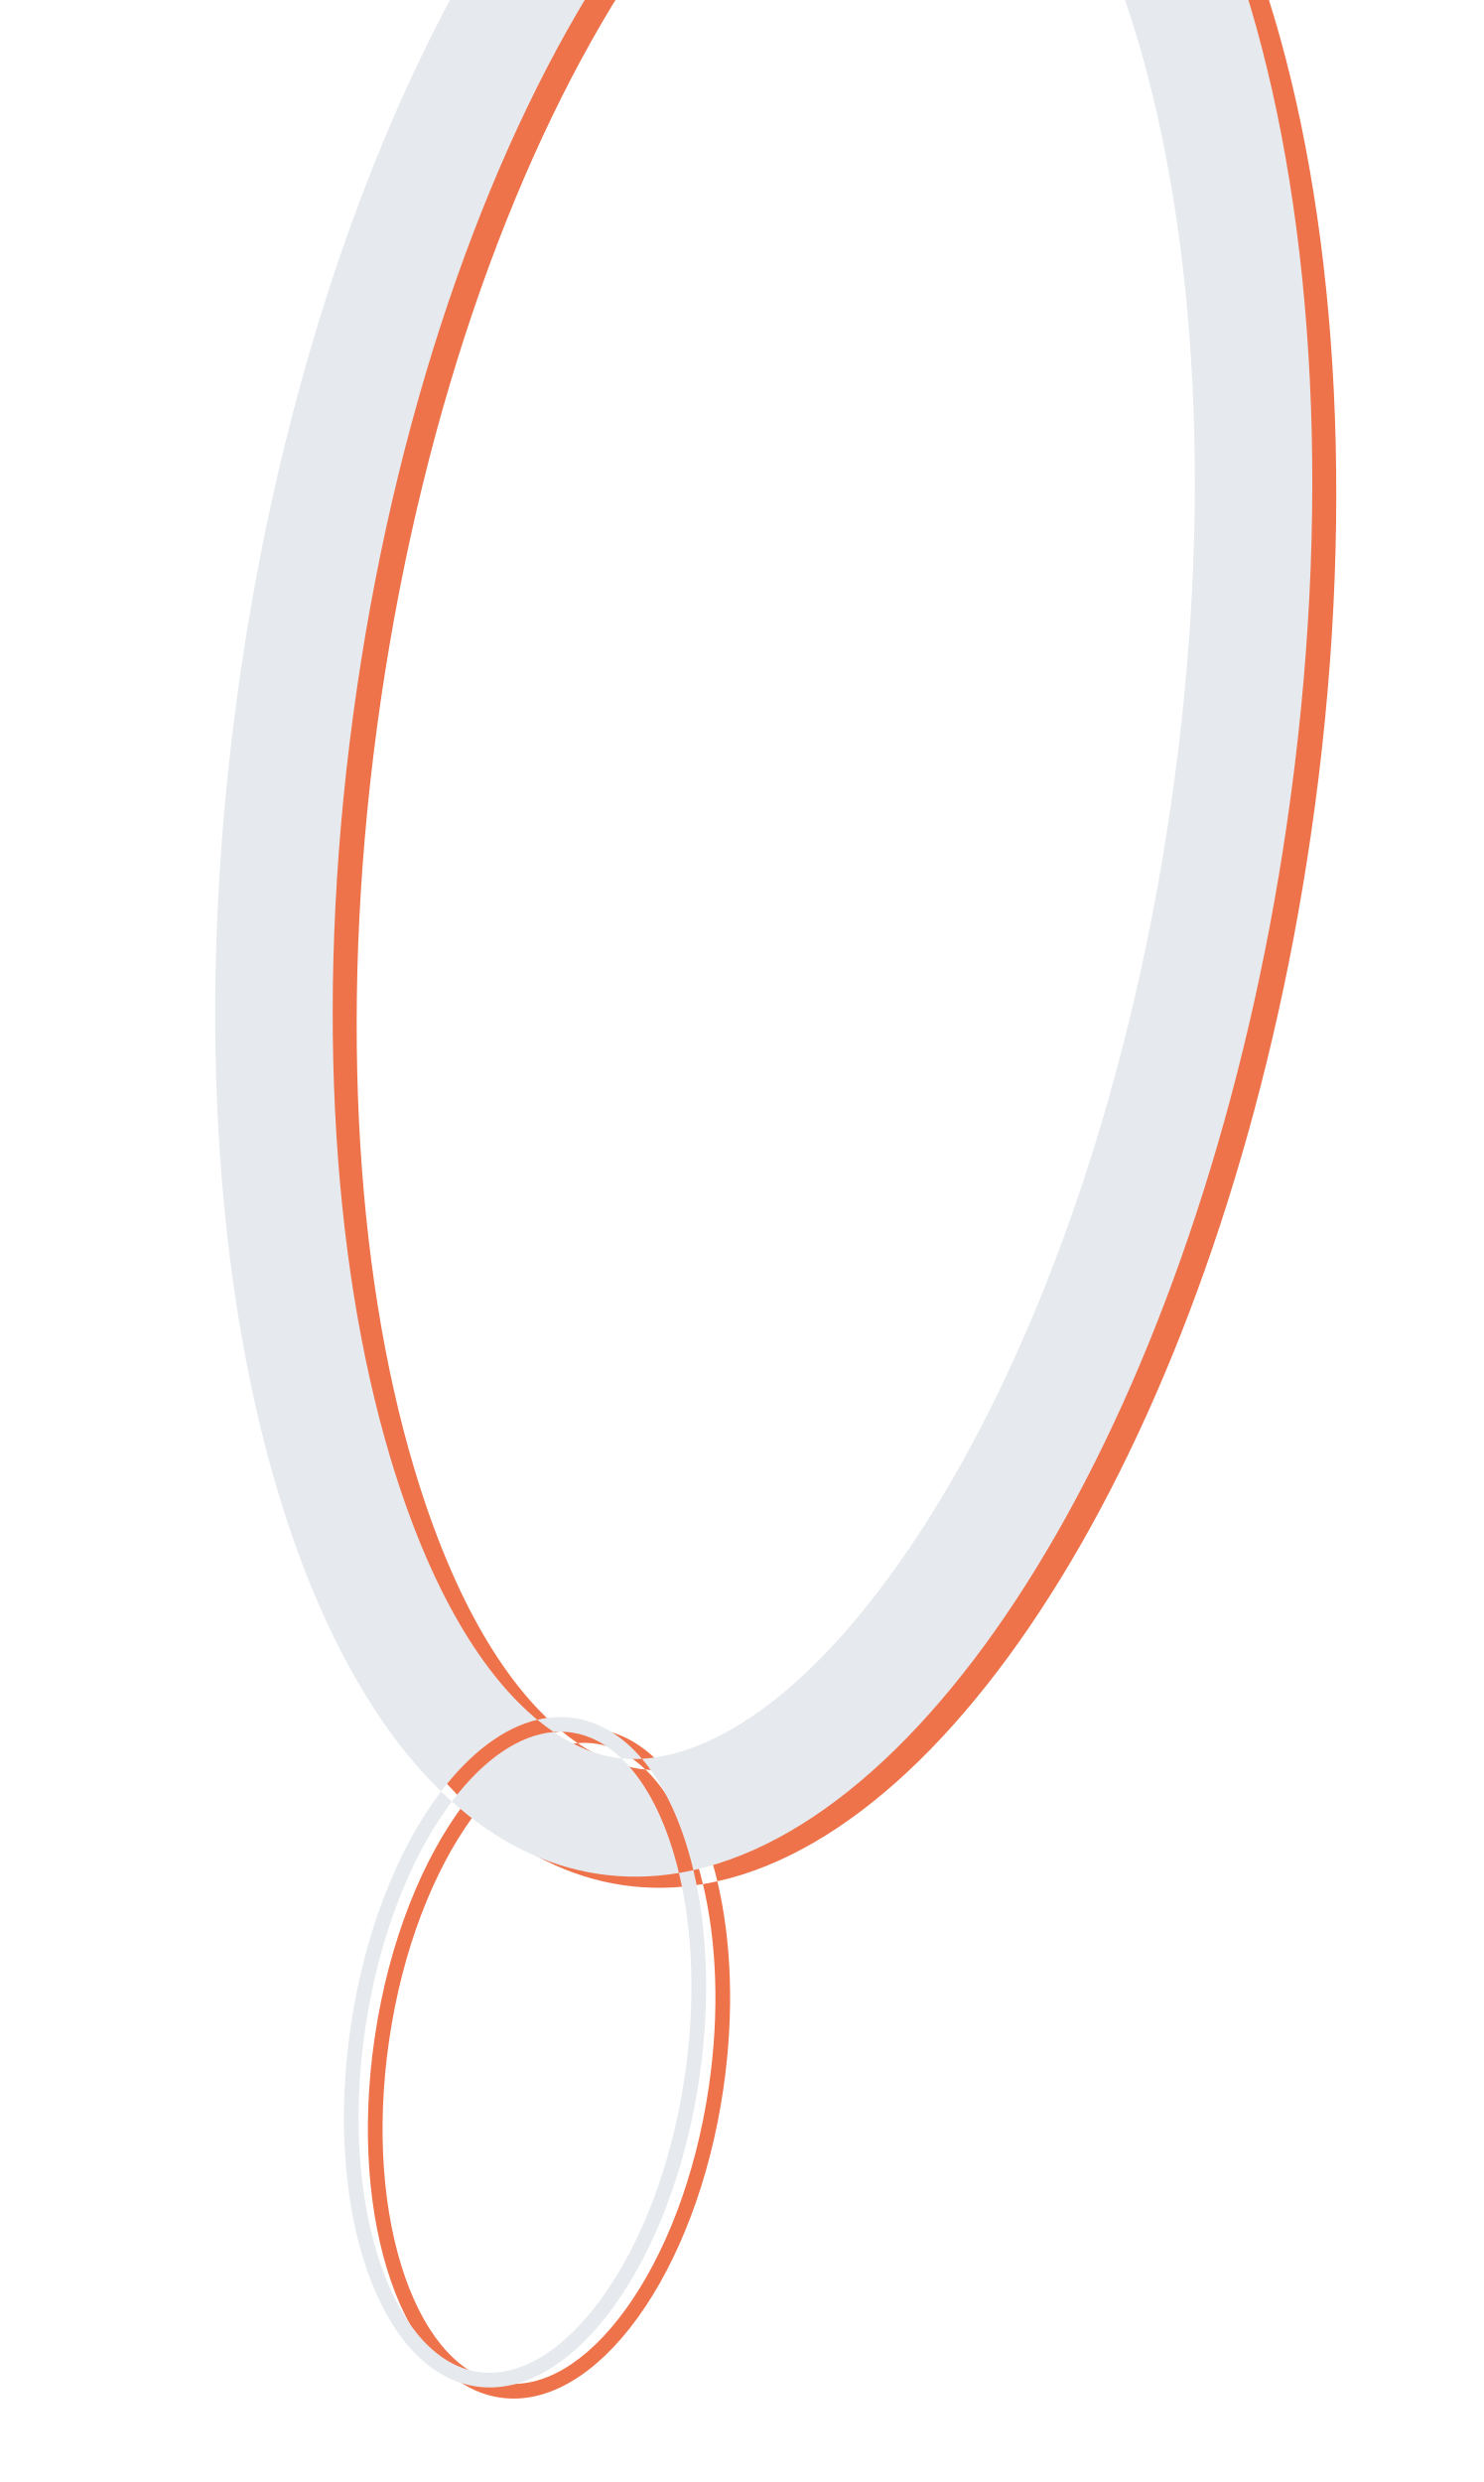
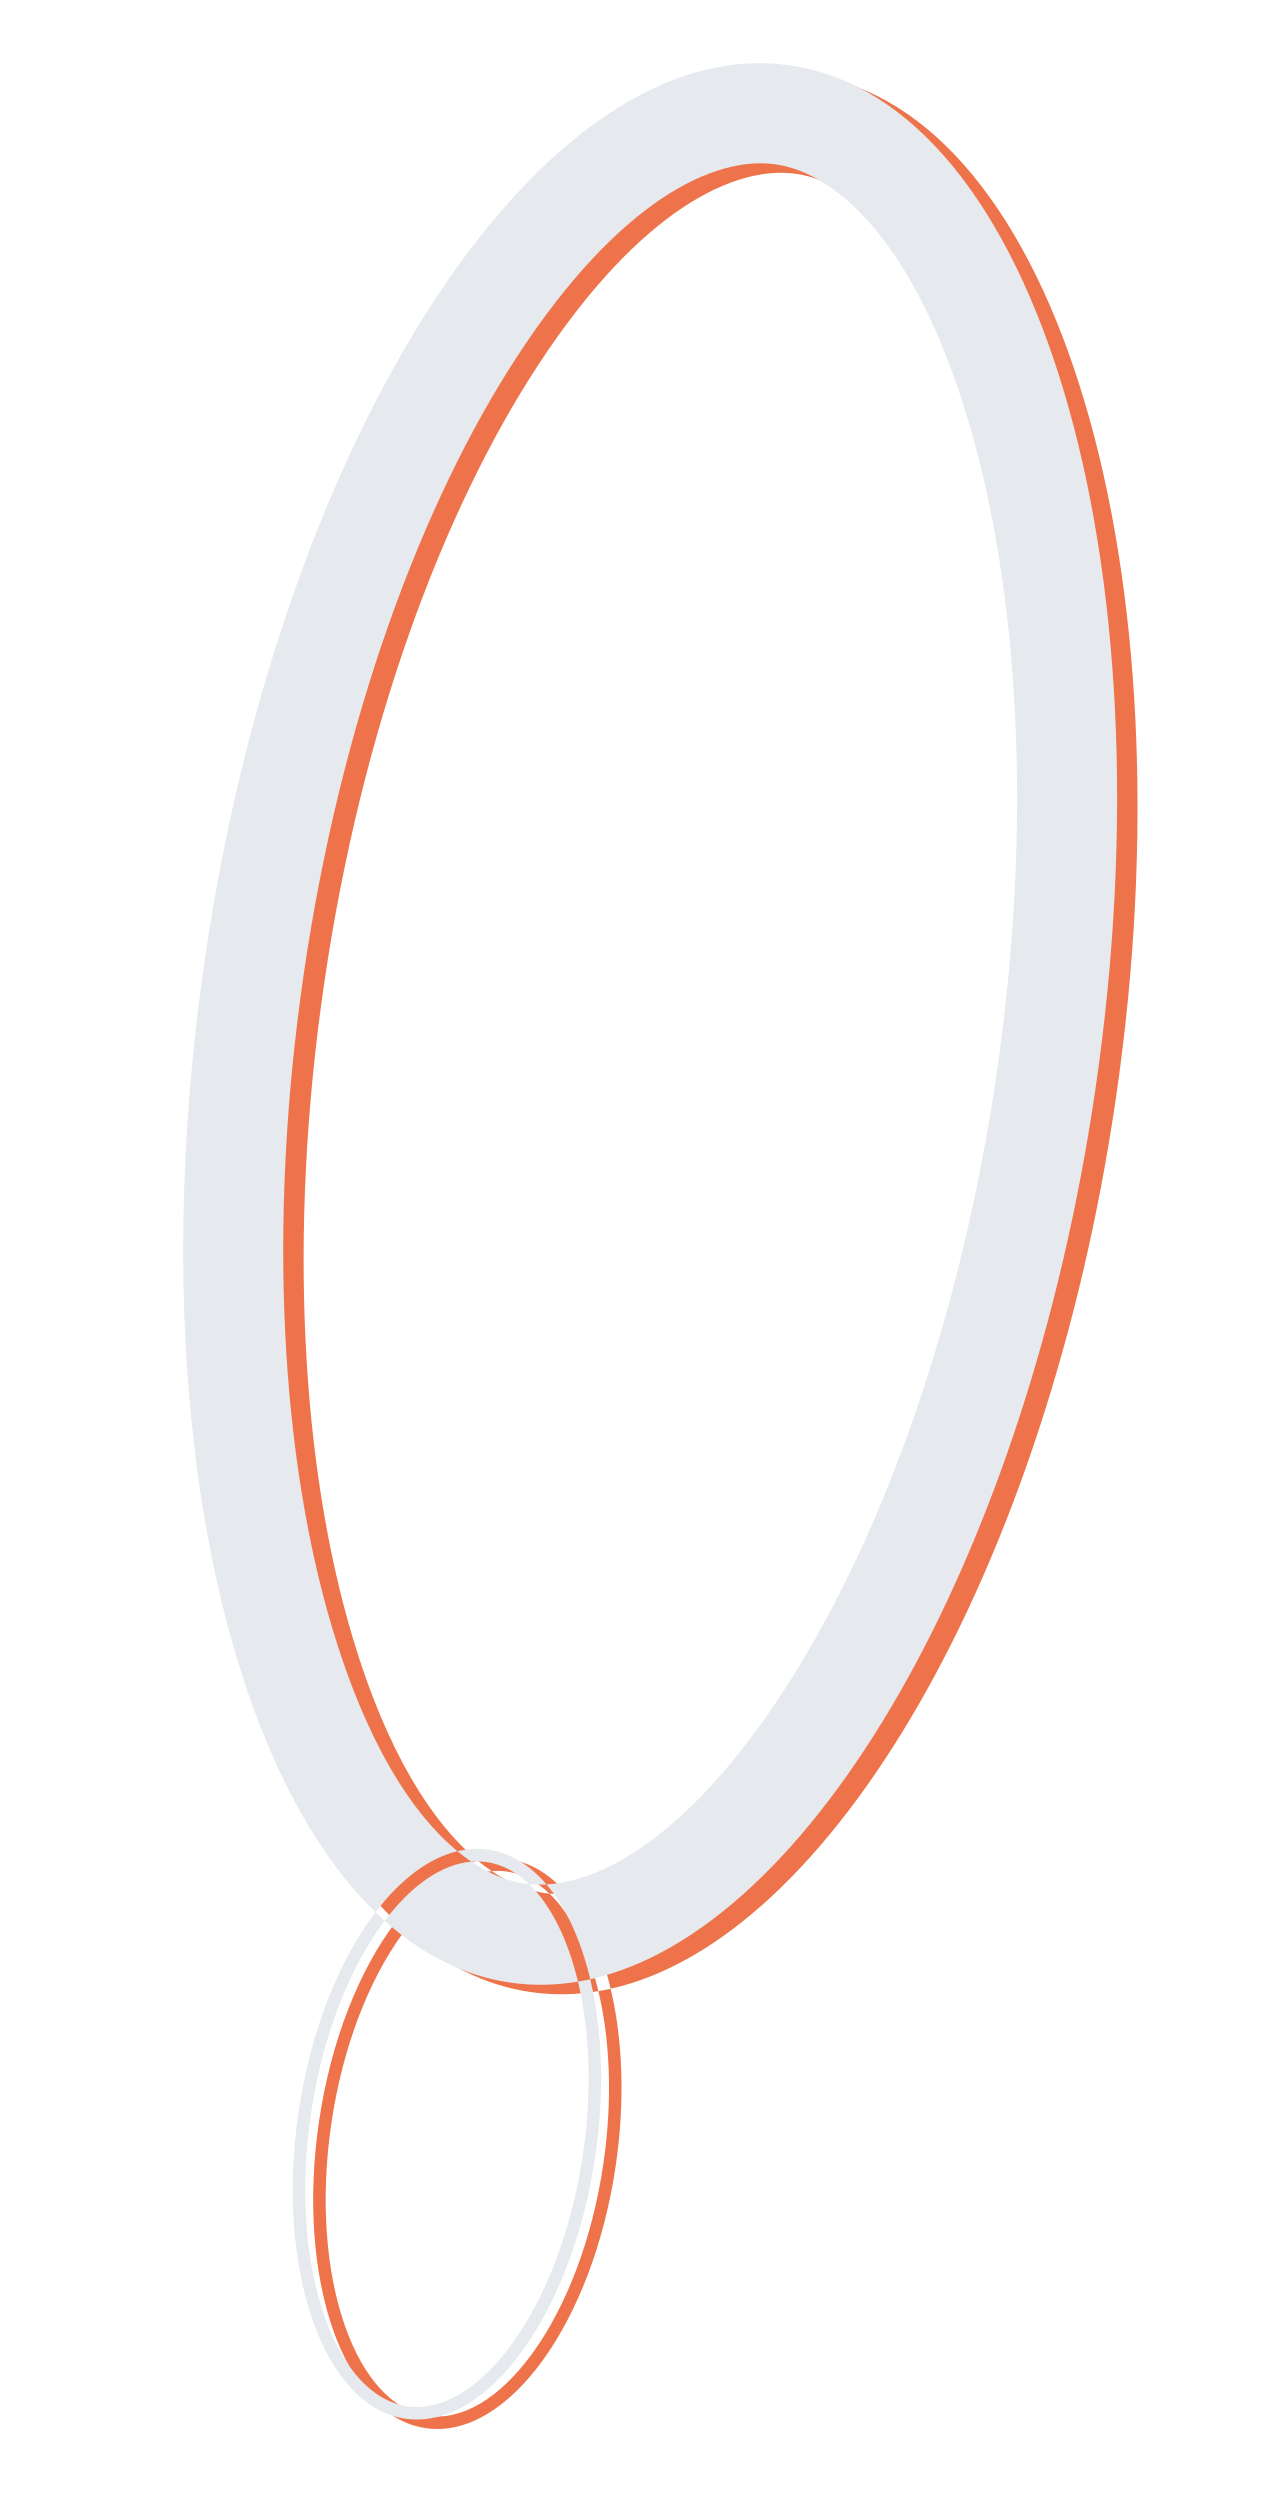
- <svg xmlns="http://www.w3.org/2000/svg" width="101" height="169" viewBox="0 0 101 169" fill="none">
+ <svg xmlns="http://www.w3.org/2000/svg" width="101" height="200" viewBox="0 -31 101 200" fill="none">
  <path d="M31.671 122.738C31.913 122.973 32.157 123.202 32.404 123.424C32.321 123.534 32.239 123.647 32.157 123.761C29.517 127.409 27.404 132.744 26.503 138.902C25.602 145.06 26.098 150.777 27.581 155.029C29.082 159.333 31.478 161.865 34.202 162.263C36.926 162.662 39.947 160.922 42.618 157.229C45.257 153.581 47.37 148.246 48.272 142.088C49.017 136.993 48.805 132.2 47.87 128.289C48.198 128.234 48.526 128.17 48.853 128.098C49.814 132.145 50.019 137.053 49.261 142.232C47.422 154.801 40.615 164.212 34.057 163.253C27.5 162.293 23.675 151.326 25.514 138.758C26.469 132.228 28.765 126.552 31.671 122.738ZM39.339 118.691C40.809 119.689 42.245 120.251 43.584 120.447C43.707 120.464 43.831 120.477 43.958 120.489C45.248 121.725 46.359 123.569 47.194 125.961C47.45 126.695 47.675 127.473 47.87 128.289C46.053 128.595 44.234 128.627 42.426 128.362C38.764 127.826 35.406 126.119 32.404 123.424C34.613 120.493 37.044 118.883 39.339 118.691ZM64.867 -25.005C84.54 -22.126 95.464 14.54 89.267 56.891C83.742 94.648 66.474 124.175 48.853 128.098C48.108 124.962 46.91 122.344 45.352 120.515C50.226 120.236 57.02 116.171 64.208 105.203C71.914 93.445 78.382 76.023 81.351 55.733C84.32 35.443 83.115 16.897 79.101 3.425C74.879 -10.747 68.623 -16.37 63.709 -17.089C58.794 -17.808 51.19 -14.213 43.084 -1.845C35.378 9.912 28.91 27.335 25.941 47.625C22.972 67.915 24.178 86.46 28.192 99.933C30.975 109.274 34.642 114.901 38.225 117.857C35.912 118.406 33.65 120.14 31.671 122.738C19.047 110.479 13.077 80.286 18.026 46.467C24.223 4.116 45.194 -27.883 64.867 -25.005ZM40.717 117.737C42.479 117.995 44.042 118.976 45.352 120.515C44.868 120.543 44.403 120.533 43.958 120.489C42.927 119.502 41.782 118.904 40.573 118.727C40.167 118.667 39.755 118.657 39.339 118.691C38.97 118.441 38.598 118.164 38.225 117.857C39.053 117.661 39.887 117.616 40.717 117.737Z" fill="#EE734B" />
  <path d="M30.038 121.979C30.28 122.214 30.524 122.443 30.771 122.665C30.688 122.775 30.606 122.888 30.524 123.002C27.885 126.651 25.772 131.986 24.87 138.144C23.969 144.302 24.465 150.018 25.948 154.27C27.449 158.574 29.845 161.106 32.569 161.504C35.294 161.903 38.315 160.164 40.986 156.471C43.624 152.822 45.738 147.487 46.639 141.329C47.384 136.234 47.172 131.442 46.238 127.531C46.565 127.476 46.893 127.412 47.22 127.339C48.181 131.386 48.386 136.294 47.628 141.474C45.789 154.042 38.982 163.453 32.425 162.494C25.867 161.534 22.042 150.568 23.881 137.999C24.836 131.47 27.133 125.793 30.038 121.979ZM37.706 117.933C39.176 118.93 40.612 119.492 41.951 119.688C42.074 119.706 42.199 119.718 42.325 119.731C43.615 120.966 44.727 122.81 45.561 125.202C45.817 125.936 46.043 126.714 46.238 127.531C44.42 127.836 42.601 127.868 40.793 127.603C37.131 127.068 33.773 125.361 30.771 122.665C32.98 119.734 35.411 118.124 37.706 117.933ZM63.234 -25.763C82.907 -22.885 93.831 13.781 87.634 56.132C82.109 93.889 64.841 123.416 47.22 127.339C46.476 124.203 45.277 121.585 43.72 119.756C48.593 119.477 55.387 115.412 62.576 104.444C70.281 92.686 76.749 75.264 79.718 54.974C82.687 34.684 81.482 16.139 77.468 2.666C73.246 -11.505 66.99 -17.129 62.076 -17.848C57.161 -18.567 49.557 -14.972 41.451 -2.604C33.746 9.154 27.277 26.576 24.308 46.866C21.34 67.156 22.545 85.701 26.559 99.174C29.342 108.515 33.009 114.142 36.593 117.099C34.279 117.647 32.017 119.381 30.038 121.979C17.414 109.721 11.444 79.527 16.393 45.708C22.59 3.357 43.561 -28.642 63.234 -25.763ZM39.085 116.979C40.846 117.236 42.409 118.217 43.72 119.756C43.235 119.784 42.77 119.775 42.325 119.731C41.294 118.744 40.15 118.145 38.94 117.968C38.535 117.909 38.123 117.898 37.706 117.933C37.337 117.682 36.965 117.406 36.593 117.099C37.42 116.902 38.255 116.857 39.085 116.979Z" fill="#E6E9ED" />
</svg>
